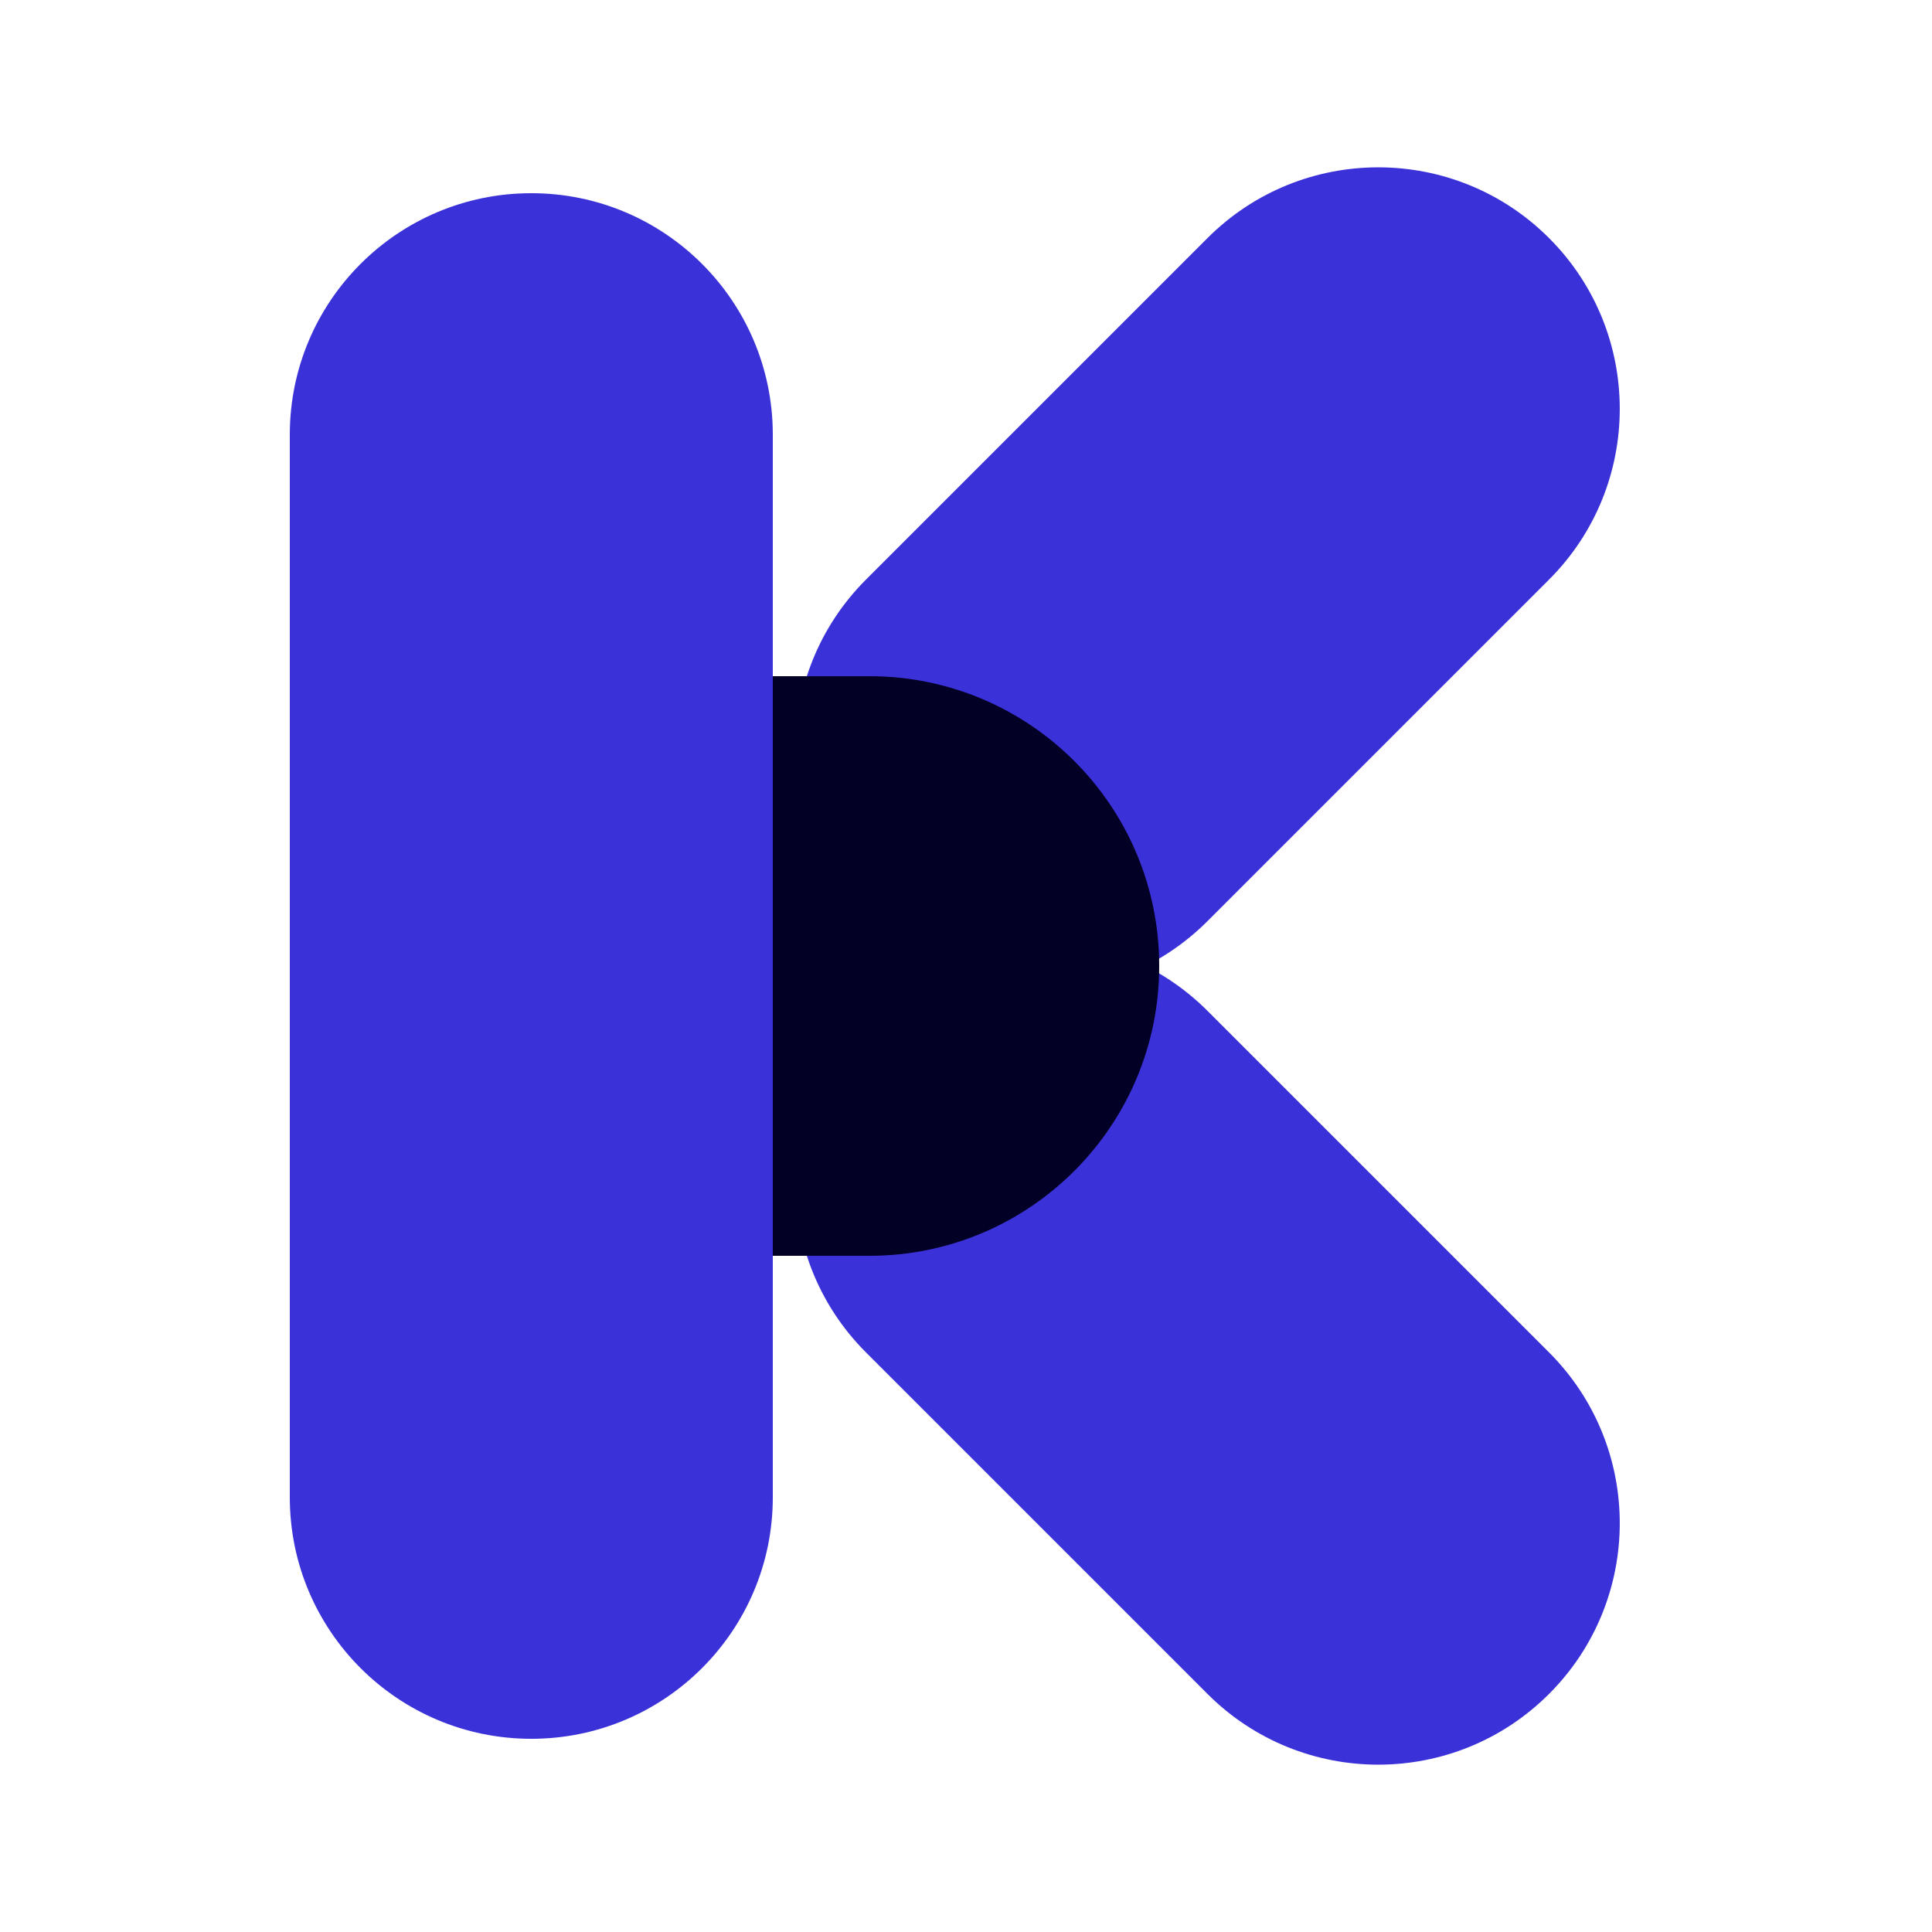
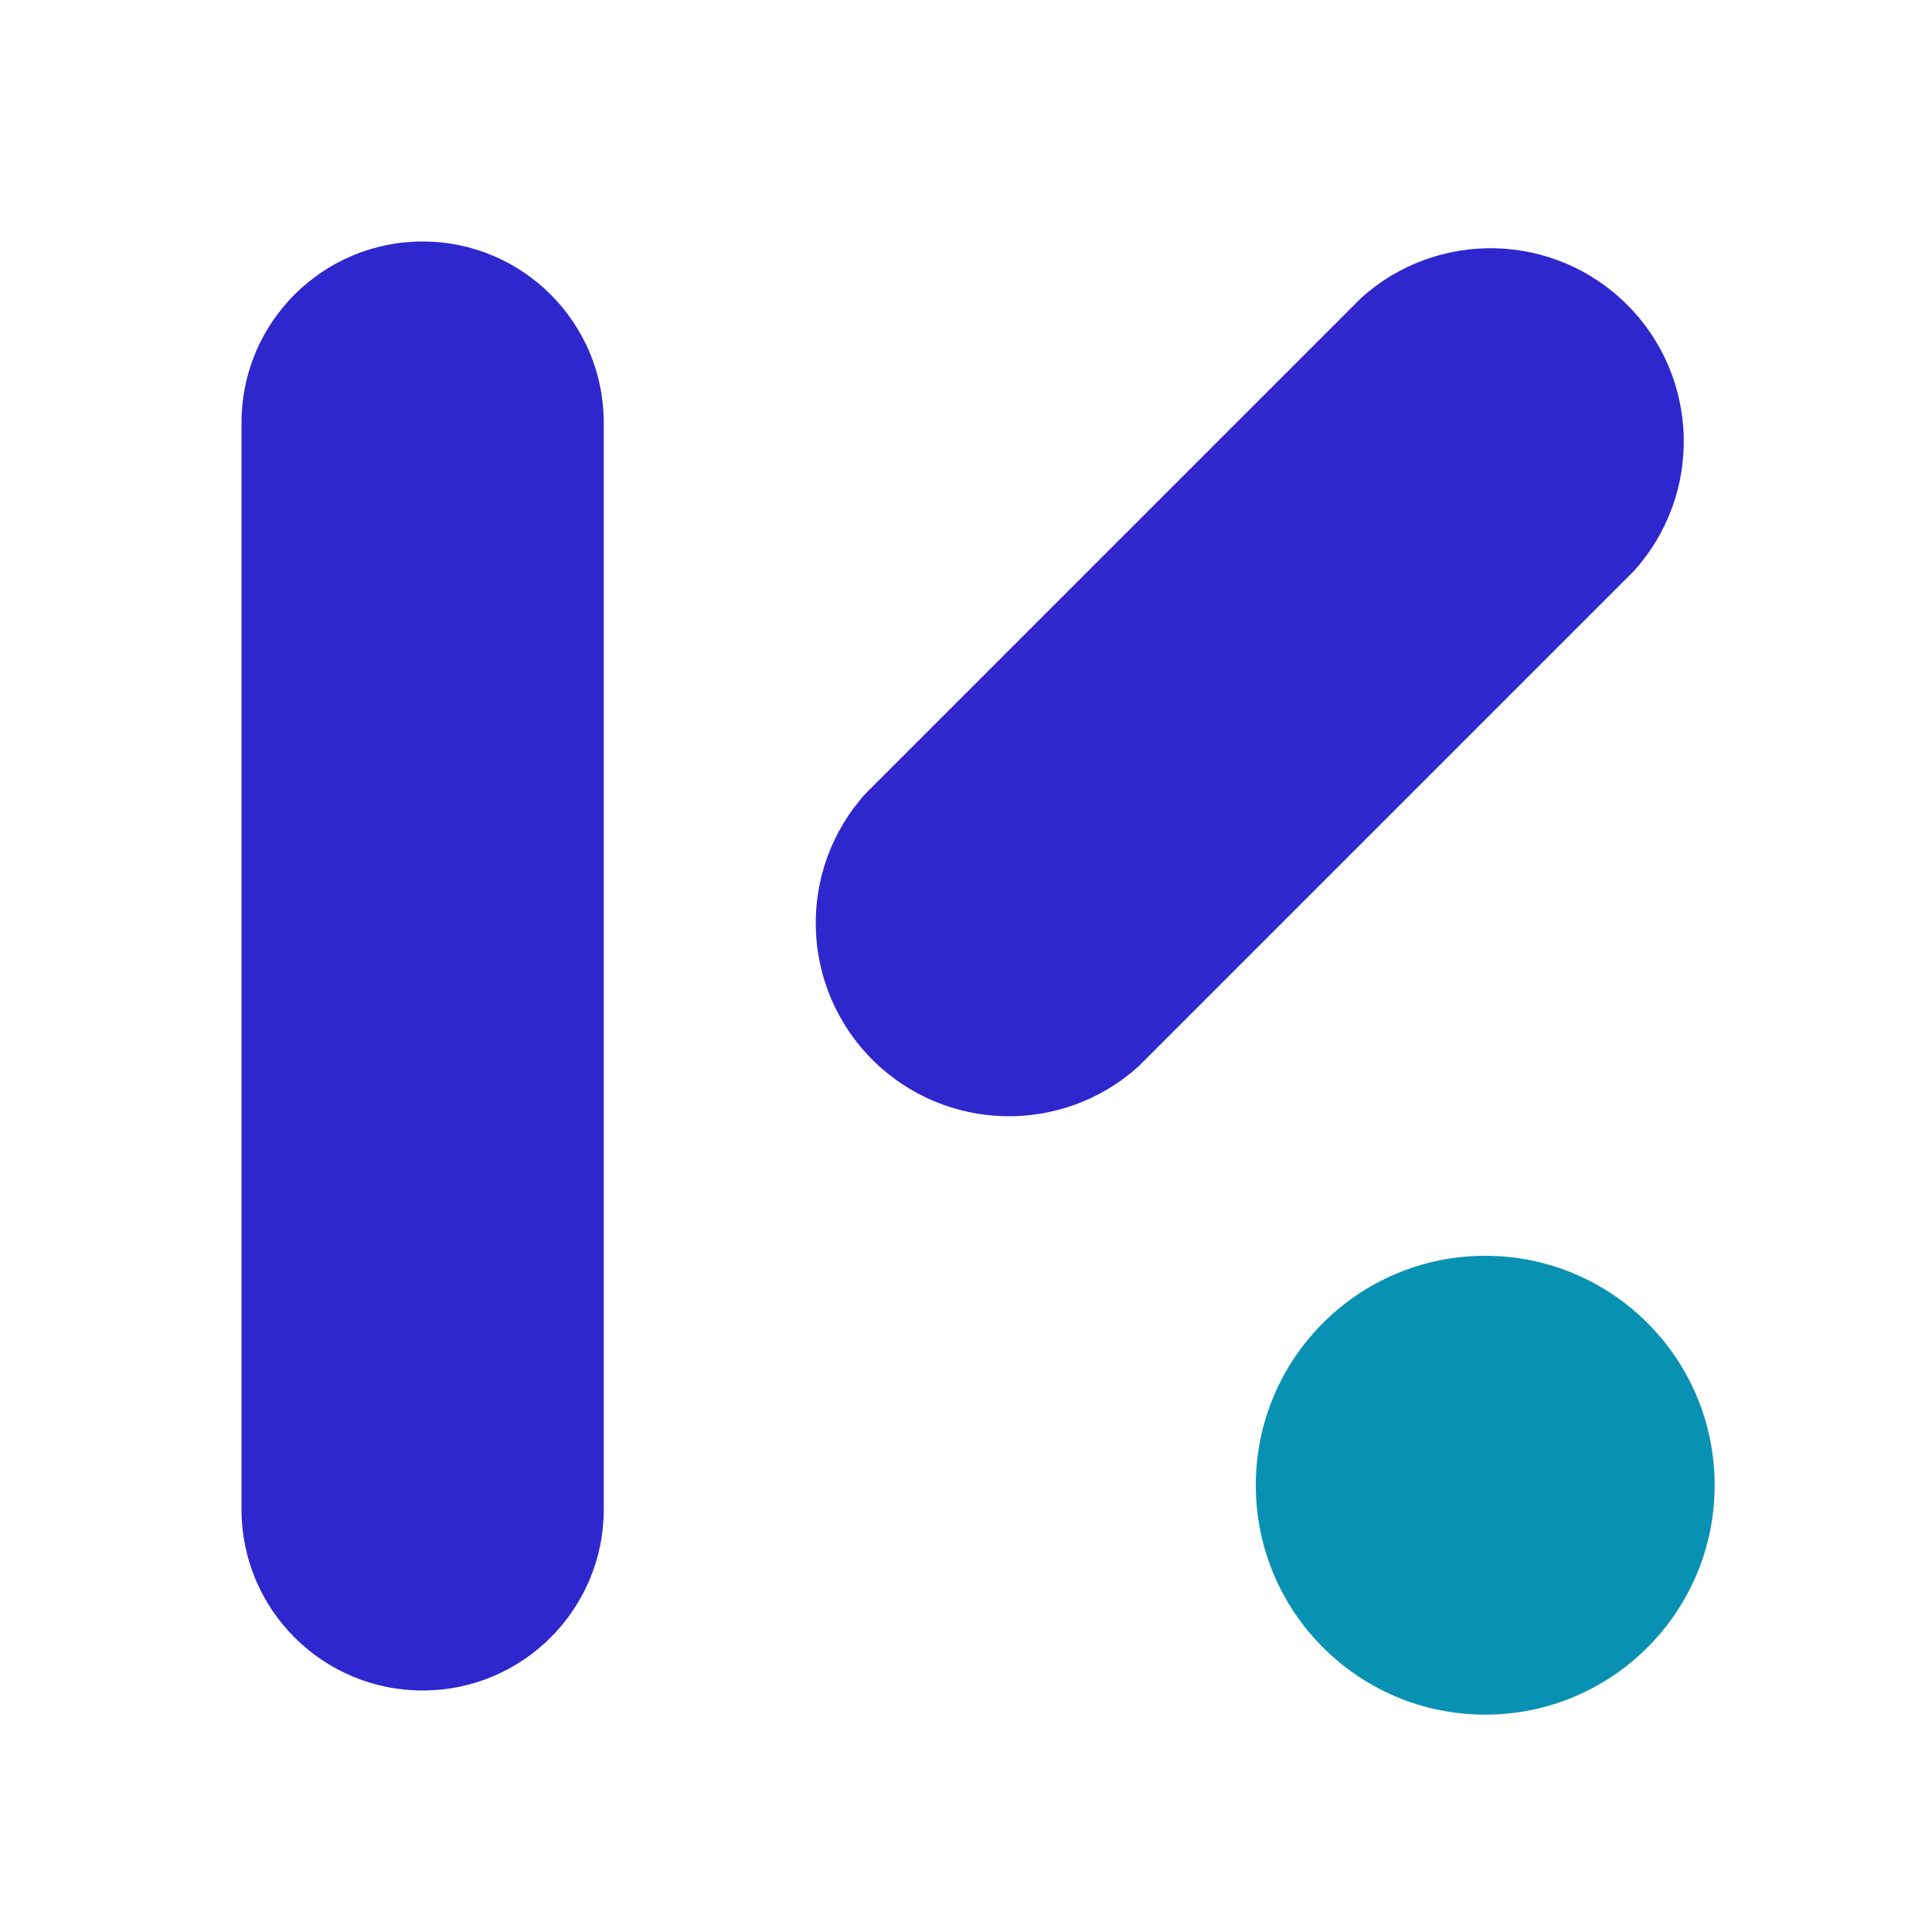
- <svg xmlns="http://www.w3.org/2000/svg" width="200" height="200" viewBox="0 0 200 200" aria-label="KamUI logo">
-   <rect x="100" y="10" width="50" height="100" rx="25" transform="rotate(45 125 60)" fill="#3a31d8" />
-   <rect x="100" y="90" width="50" height="100" rx="25" transform="rotate(-45 125 140)" fill="#3a31d8" />
-   <rect x="40" y="70" width="80" height="60" rx="30" fill="#020024" />
-   <rect x="30" y="20" width="50" height="160" rx="25" fill="#3a31d8" />
+ <svg xmlns="http://www.w3.org/2000/svg" viewBox="0 0 16 16">
+   <style>.i{fill:#2f27ce}.d{fill:#0891b2}@media (prefers-color-scheme:dark){.i{fill:#8b85ff}.d{fill:#22d3ee}}</style>
+   <path class="i" d="M2 3.5L2 12.5A1.5 1.5 0 0 0 5 12.5L5 3.5A1.5 1.5 0 0 0 2 3.5ZM9.43 8.83L13.53 4.73A1.6 1.6 0 0 0 11.27 2.47L7.17 6.57A1.6 1.6 0 0 0 9.43 8.83Z" />
+   <path class="d" d="M10.4 12.3a1.9 1.9 0 1 0 3.8 0a1.9 1.9 0 1 0 -3.8 0Z" />
</svg>
